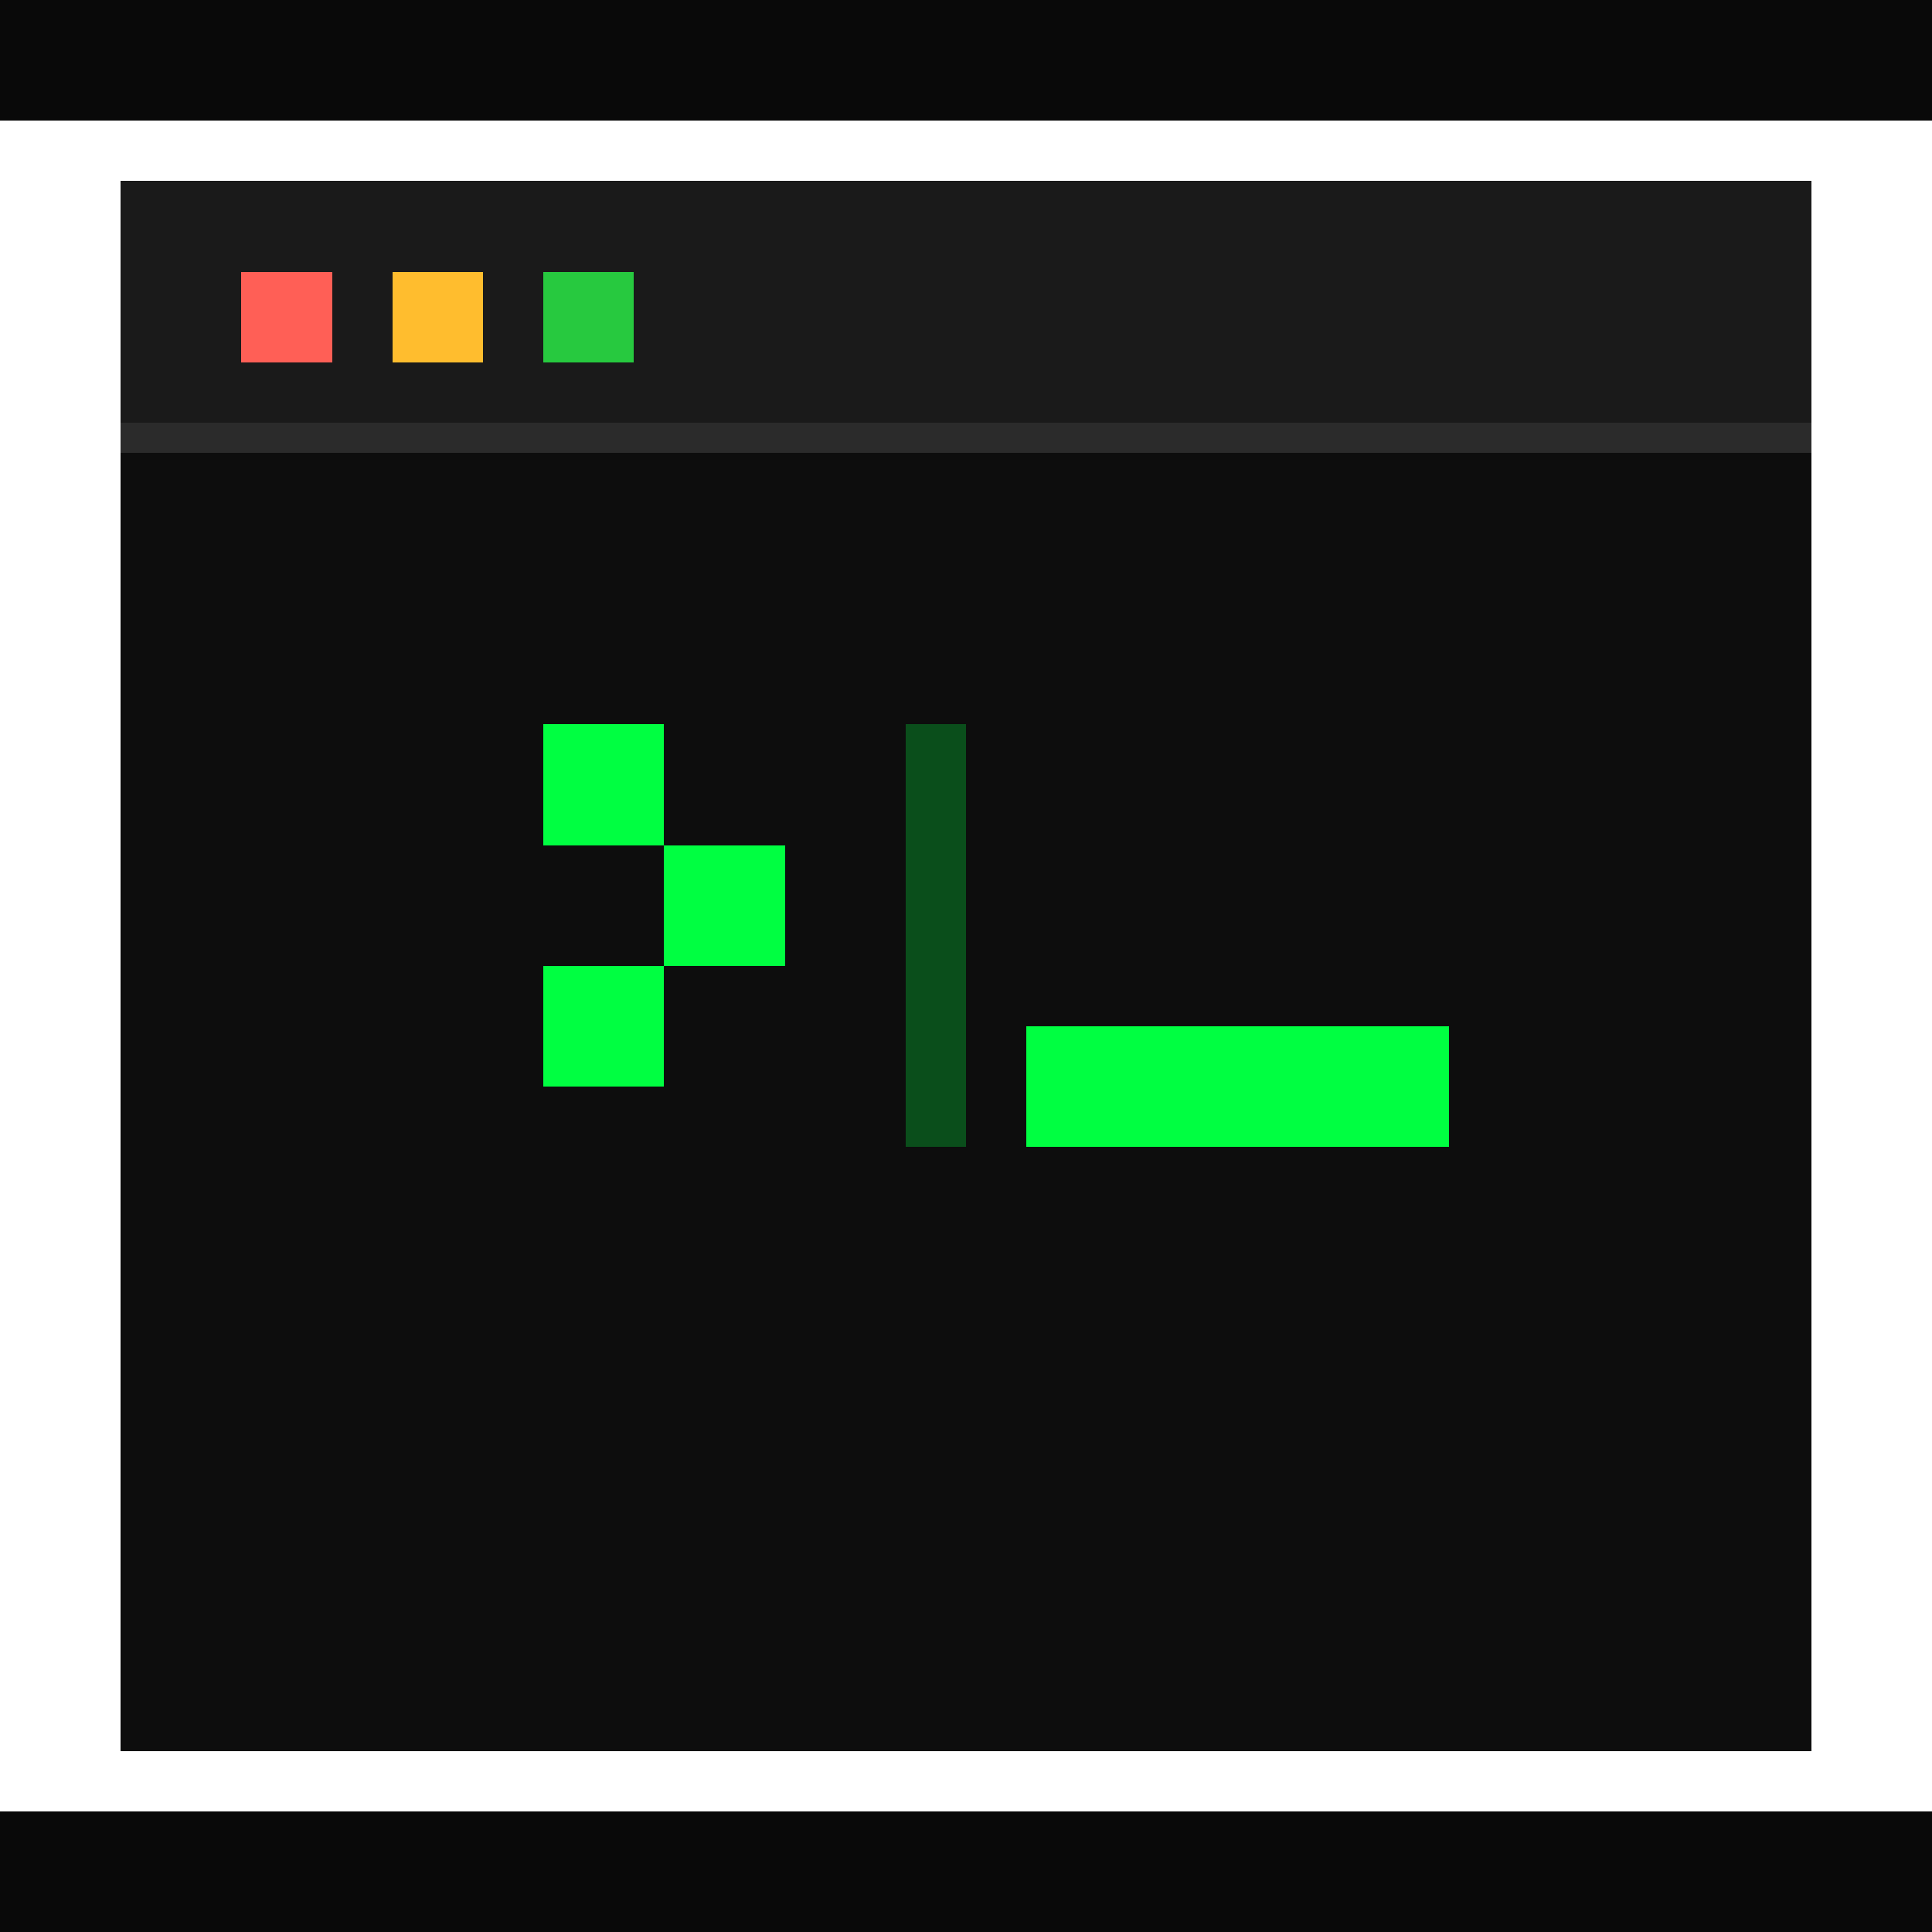
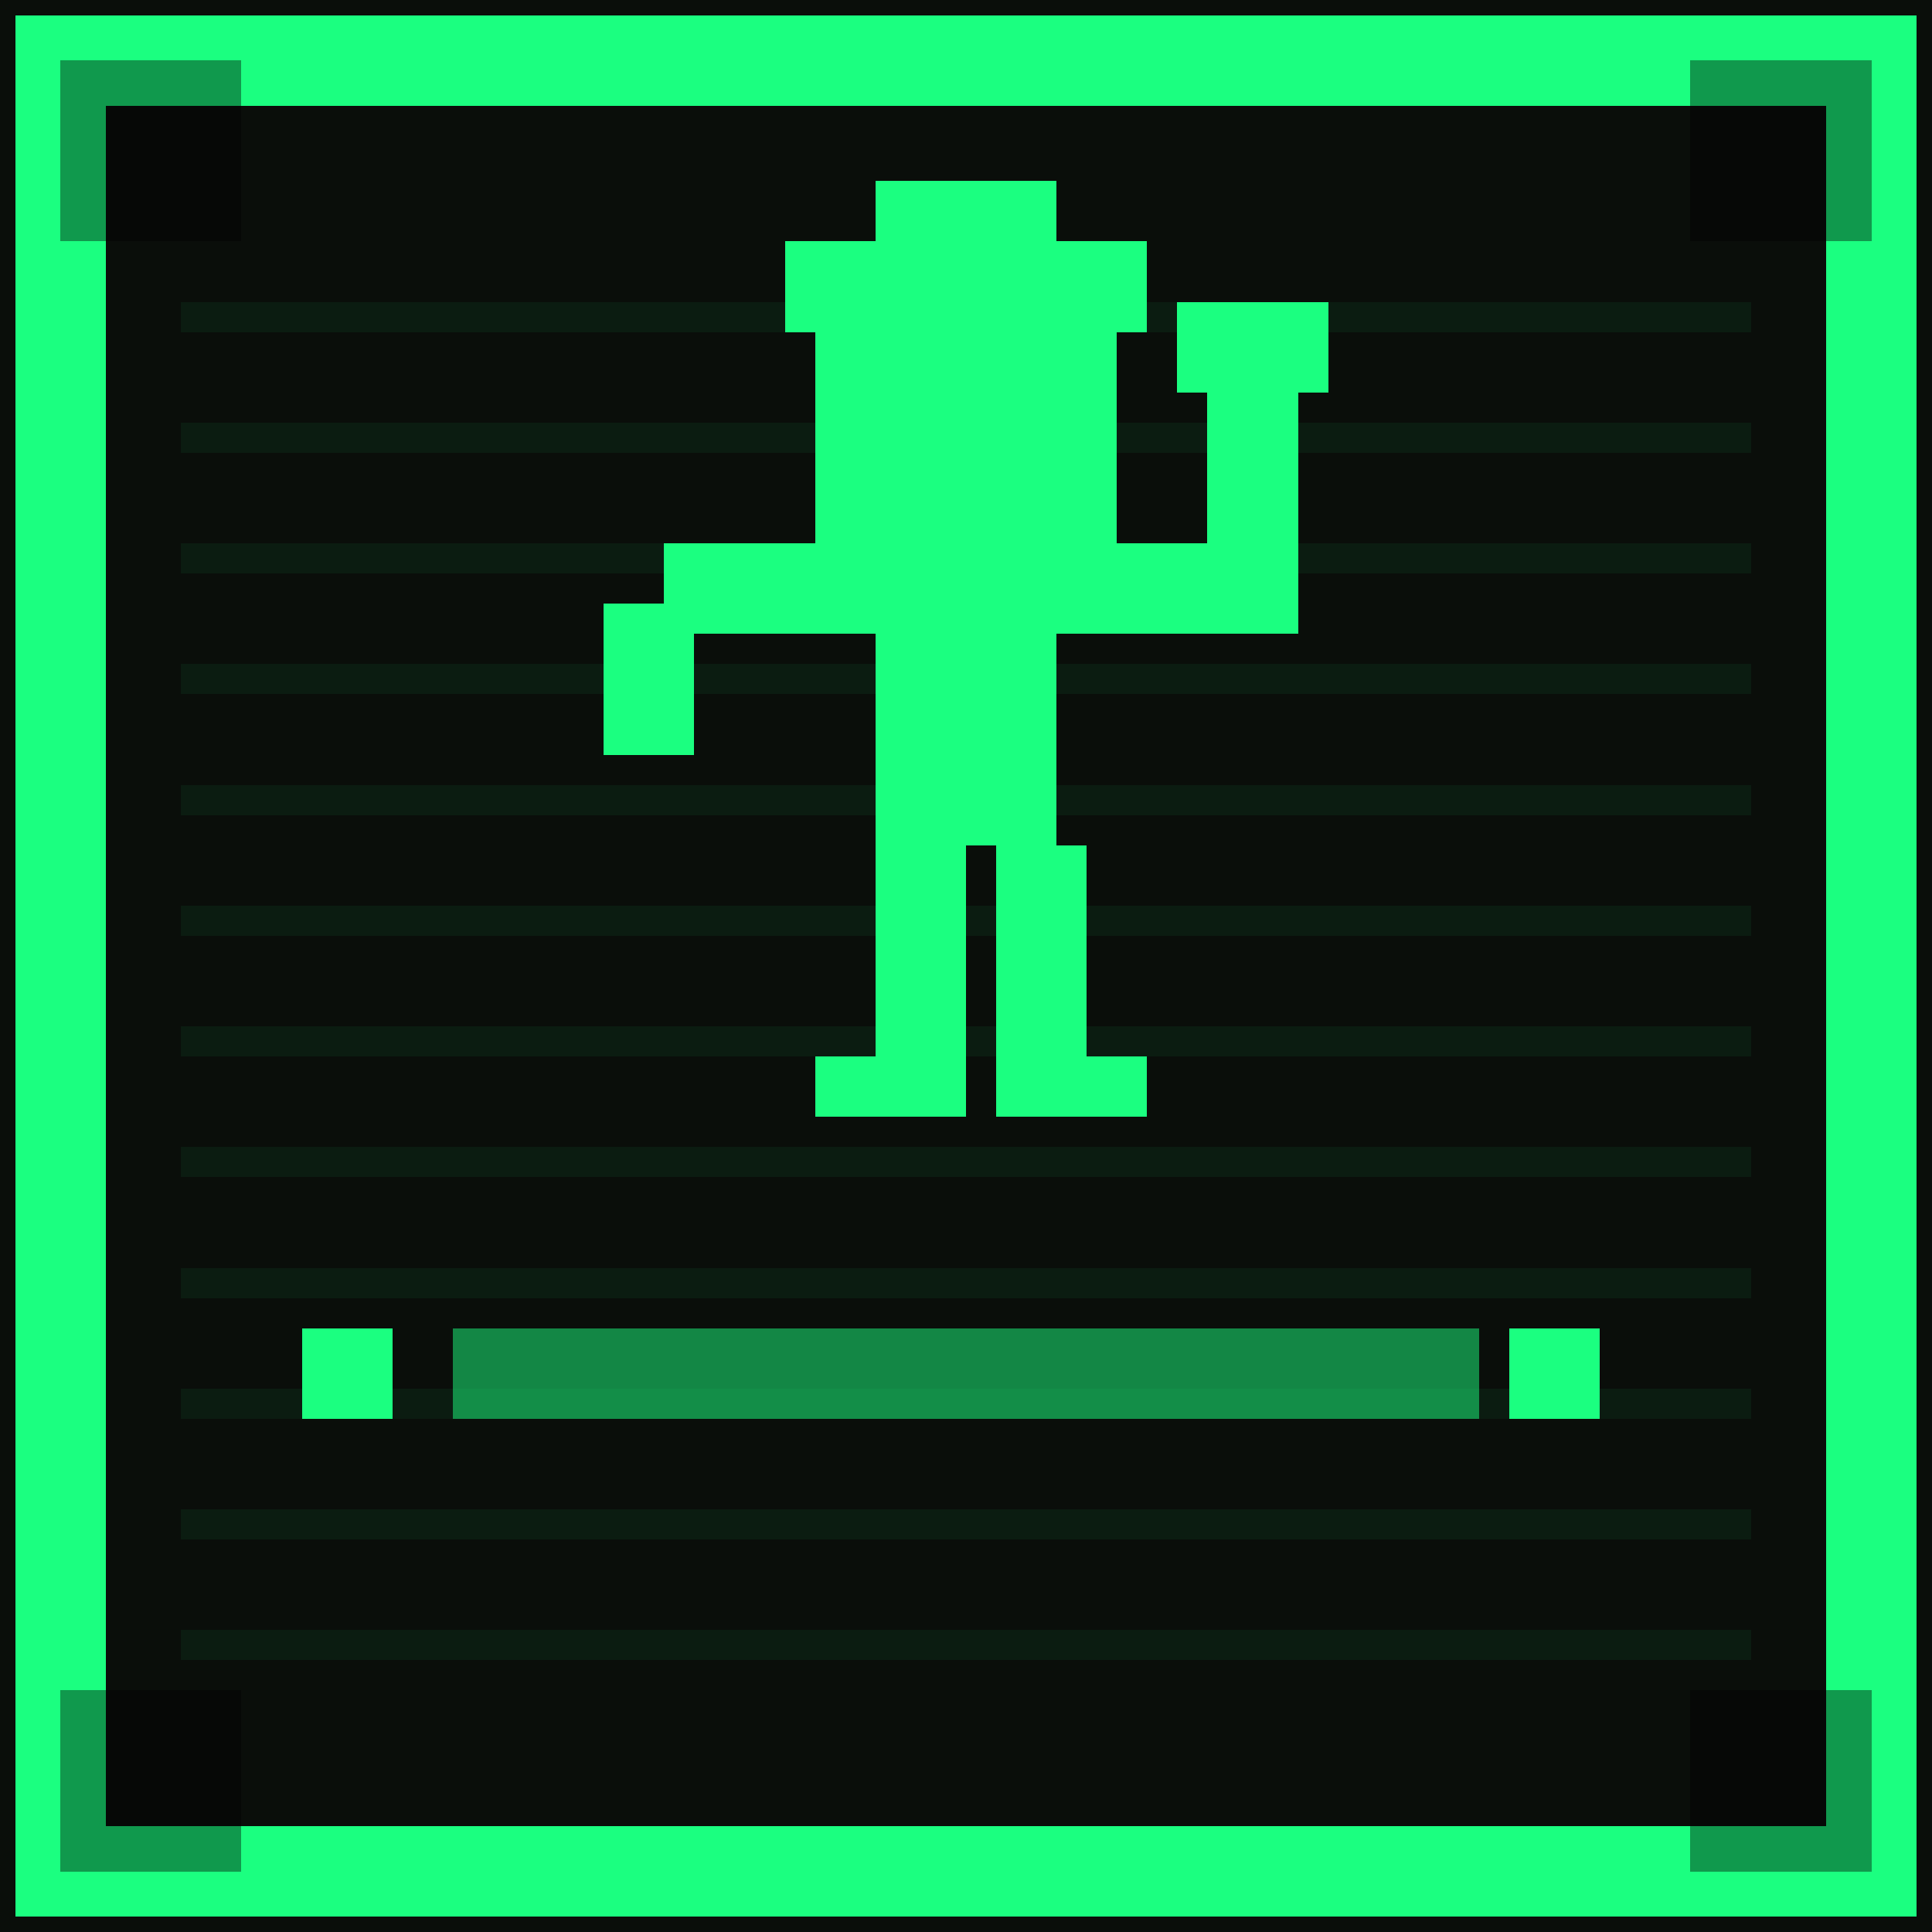
<svg xmlns="http://www.w3.org/2000/svg" width="64" height="64" viewBox="0 0 64 64" shape-rendering="crispEdges">
-   <rect x="4" y="6" width="56" height="52" fill="#0d0d0d" />
-   <rect x="4" y="6" width="56" height="8" fill="#1a1a1a" />
-   <rect x="4" y="14" width="56" height="1" fill="#2b2b2b" />
-   <rect x="8" y="9" width="3" height="3" fill="#ff5f56" />
-   <rect x="13" y="9" width="3" height="3" fill="#ffbd2e" />
-   <rect x="18" y="9" width="3" height="3" fill="#27c93f" />
-   <rect x="0" y="0" width="64" height="4" fill="#090909" />
-   <rect x="0" y="60" width="64" height="4" fill="#090909" />
-   <rect x="18" y="24" width="4" height="4" fill="#00ff41" />
-   <rect x="22" y="28" width="4" height="4" fill="#00ff41" />
-   <rect x="18" y="32" width="4" height="4" fill="#00ff41" />
-   <rect x="34" y="34" width="14" height="4" fill="#00ff41" />
-   <rect x="30" y="24" width="2" height="14" fill="#00ff4144" />
+   <rect width="64" height="64" fill="#0a0e0a" />
+   <rect x="2" y="2" width="60" height="60" fill="none" stroke="#1BFF80" stroke-width="3" />
+   <rect x="6" y="6" width="52" height="52" fill="#0a0e0a" />
+   <rect x="6" y="10" width="52" height="1" fill="#1BFF80" opacity="0.06" />
+   <rect x="6" y="14" width="52" height="1" fill="#1BFF80" opacity="0.06" />
+   <rect x="6" y="18" width="52" height="1" fill="#1BFF80" opacity="0.06" />
+   <rect x="6" y="22" width="52" height="1" fill="#1BFF80" opacity="0.06" />
+   <rect x="6" y="26" width="52" height="1" fill="#1BFF80" opacity="0.06" />
+   <rect x="6" y="30" width="52" height="1" fill="#1BFF80" opacity="0.06" />
+   <rect x="6" y="34" width="52" height="1" fill="#1BFF80" opacity="0.06" />
+   <rect x="6" y="38" width="52" height="1" fill="#1BFF80" opacity="0.06" />
+   <rect x="6" y="42" width="52" height="1" fill="#1BFF80" opacity="0.06" />
+   <rect x="6" y="46" width="52" height="1" fill="#1BFF80" opacity="0.06" />
+   <rect x="6" y="50" width="52" height="1" fill="#1BFF80" opacity="0.06" />
+   <rect x="6" y="54" width="52" height="1" fill="#1BFF80" opacity="0.06" />
+   <rect x="27" y="10" width="10" height="8" fill="#1BFF80" />
+   <rect x="26" y="8" width="12" height="3" fill="#1BFF80" />
+   <rect x="29" y="6" width="6" height="3" fill="#1BFF80" />
+   <rect x="29" y="18" width="6" height="10" fill="#1BFF80" />
+   <rect x="22" y="18" width="7" height="3" fill="#1BFF80" />
+   <rect x="35" y="18" width="7" height="3" fill="#1BFF80" />
+   <rect x="40" y="12" width="3" height="9" fill="#1BFF80" />
+   <rect x="39" y="10" width="5" height="3" fill="#1BFF80" />
+   <rect x="20" y="20" width="3" height="5" fill="#1BFF80" />
+   <rect x="29" y="28" width="3" height="8" fill="#1BFF80" />
+   <rect x="33" y="28" width="3" height="8" fill="#1BFF80" />
+   <rect x="27" y="35" width="5" height="2" fill="#1BFF80" />
+   <rect x="33" y="35" width="5" height="2" fill="#1BFF80" />
+   <rect x="10" y="44" width="3" height="3" fill="#1BFF80" />
+   <rect x="15" y="44" width="34" height="3" fill="#1BFF80" opacity="0.5" />
+   <rect x="50" y="44" width="3" height="3" fill="#1BFF80" />
+   <rect x="2" y="2" width="6" height="6" fill="#000000" opacity="0.4" />
+   <rect x="56" y="2" width="6" height="6" fill="#000000" opacity="0.4" />
+   <rect x="2" y="56" width="6" height="6" fill="#000000" opacity="0.4" />
+   <rect x="56" y="56" width="6" height="6" fill="#000000" opacity="0.4" />
</svg>
